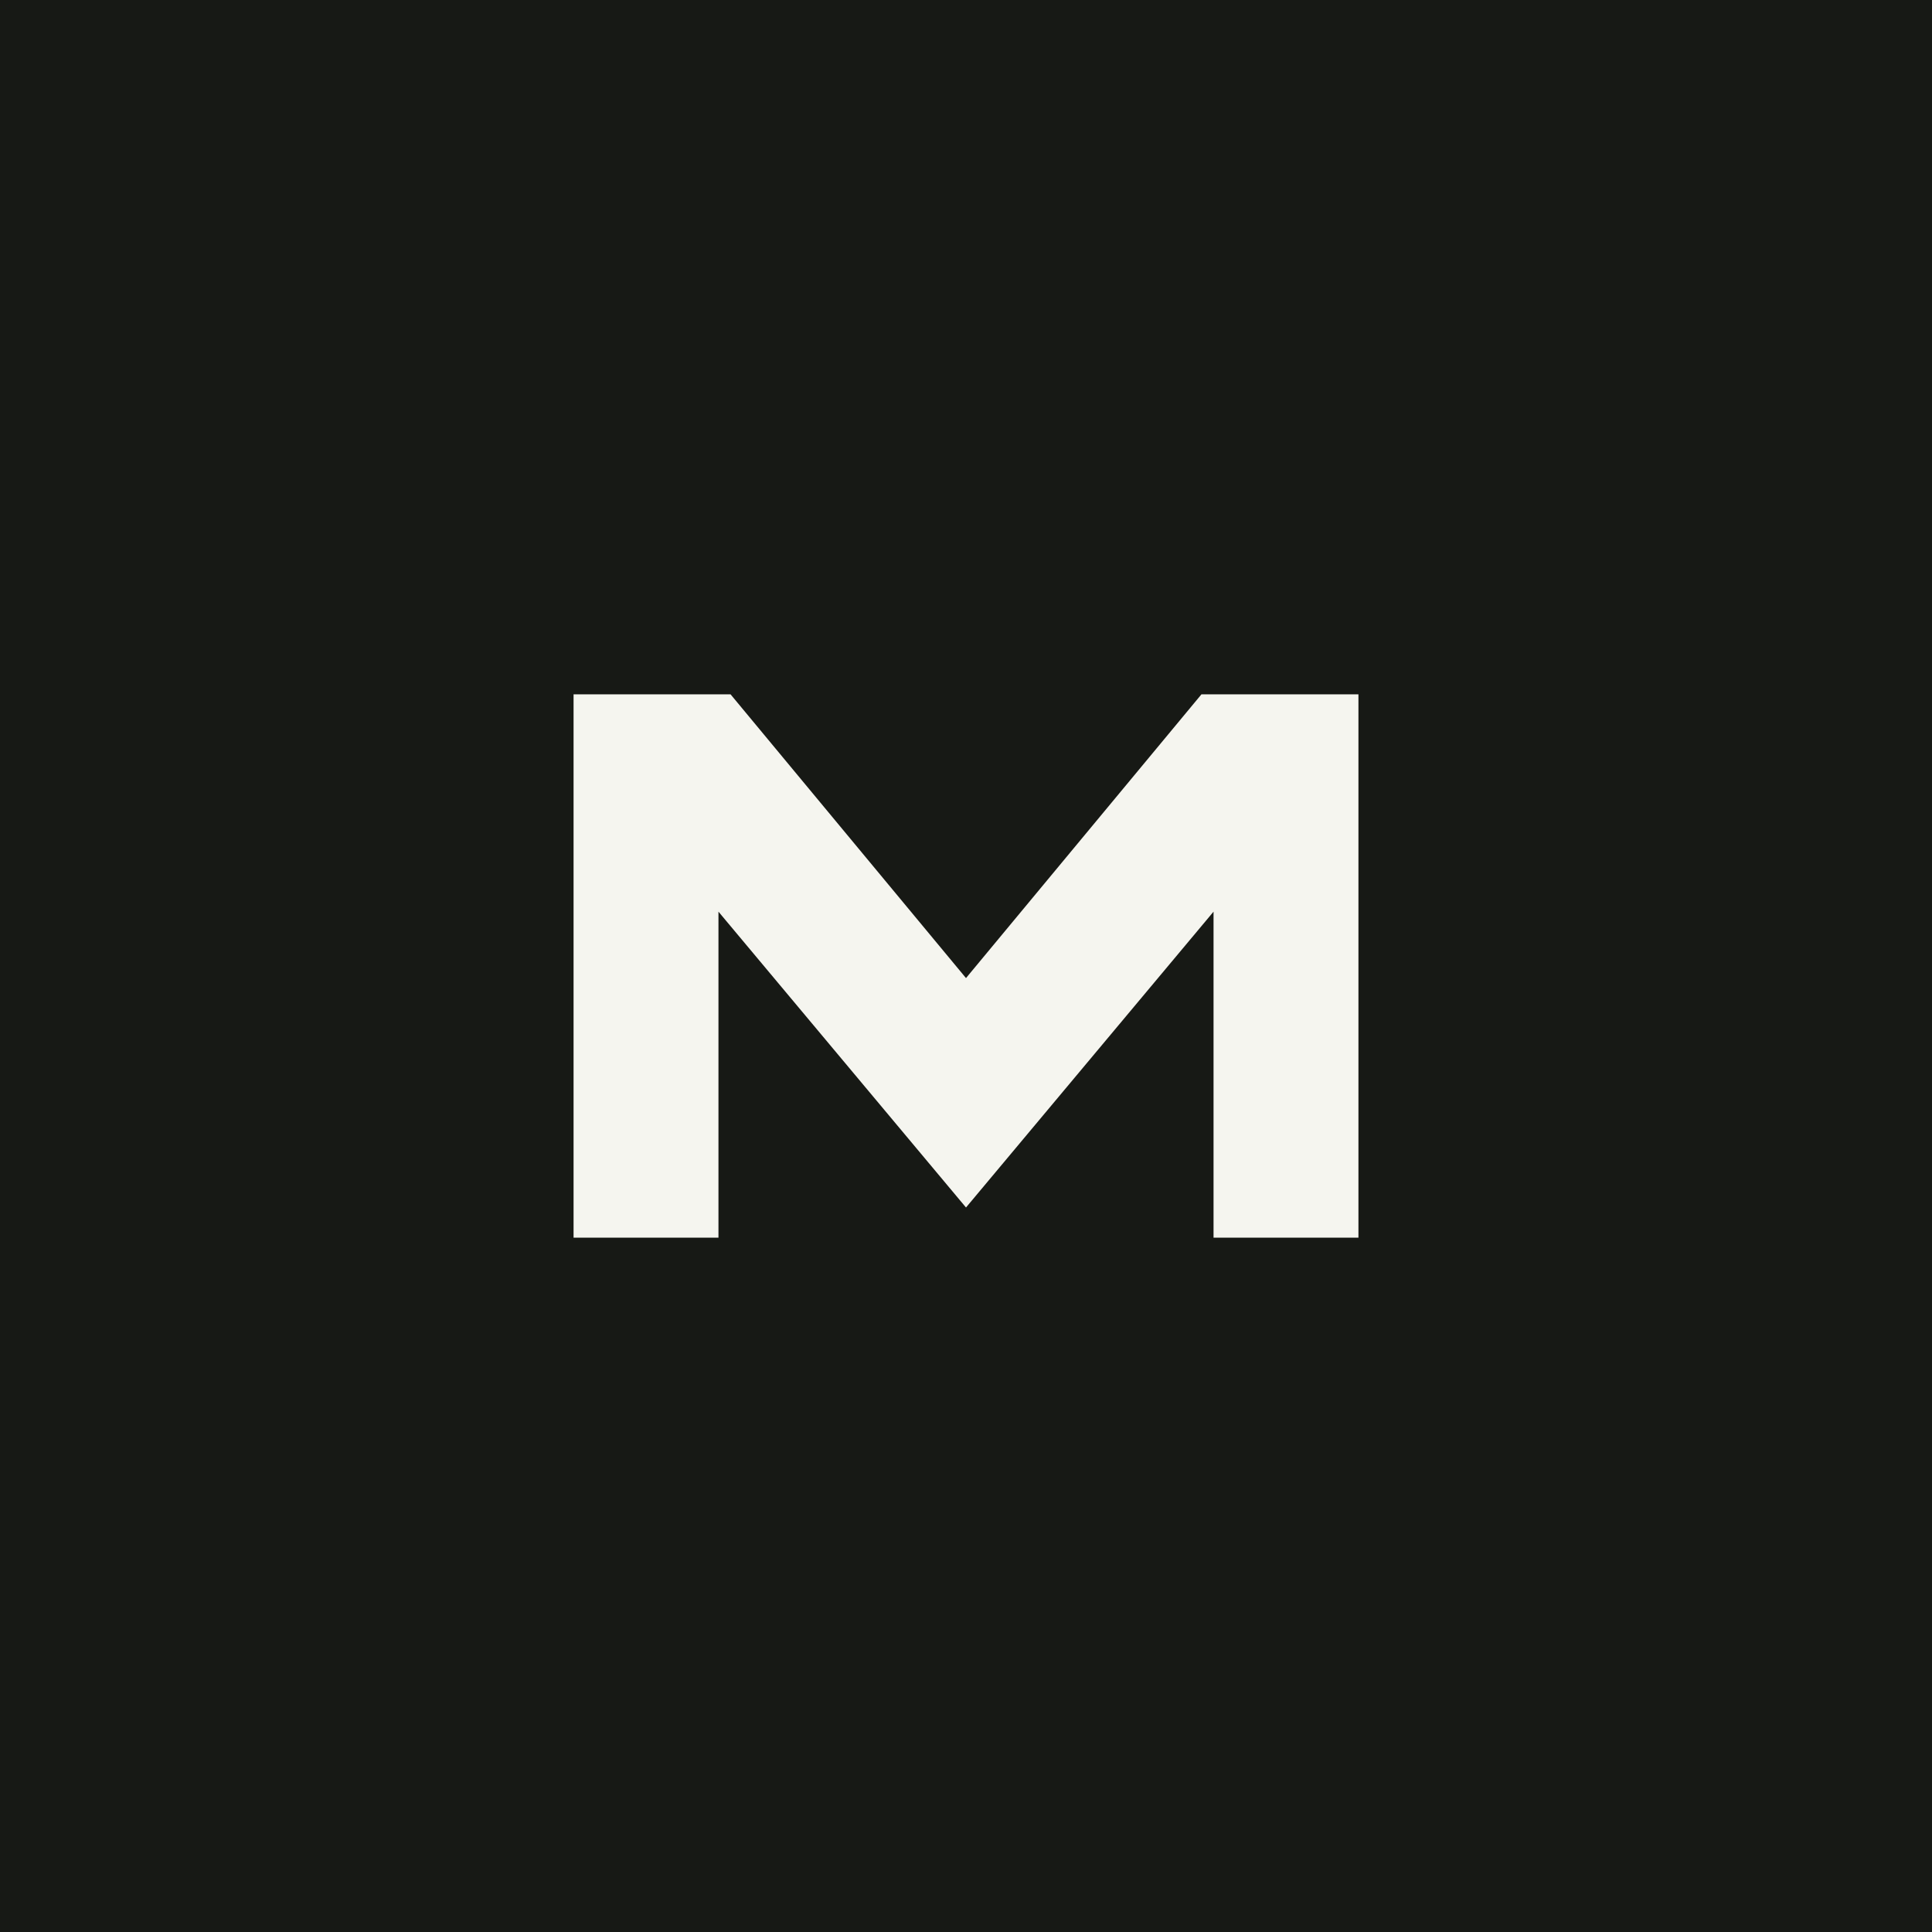
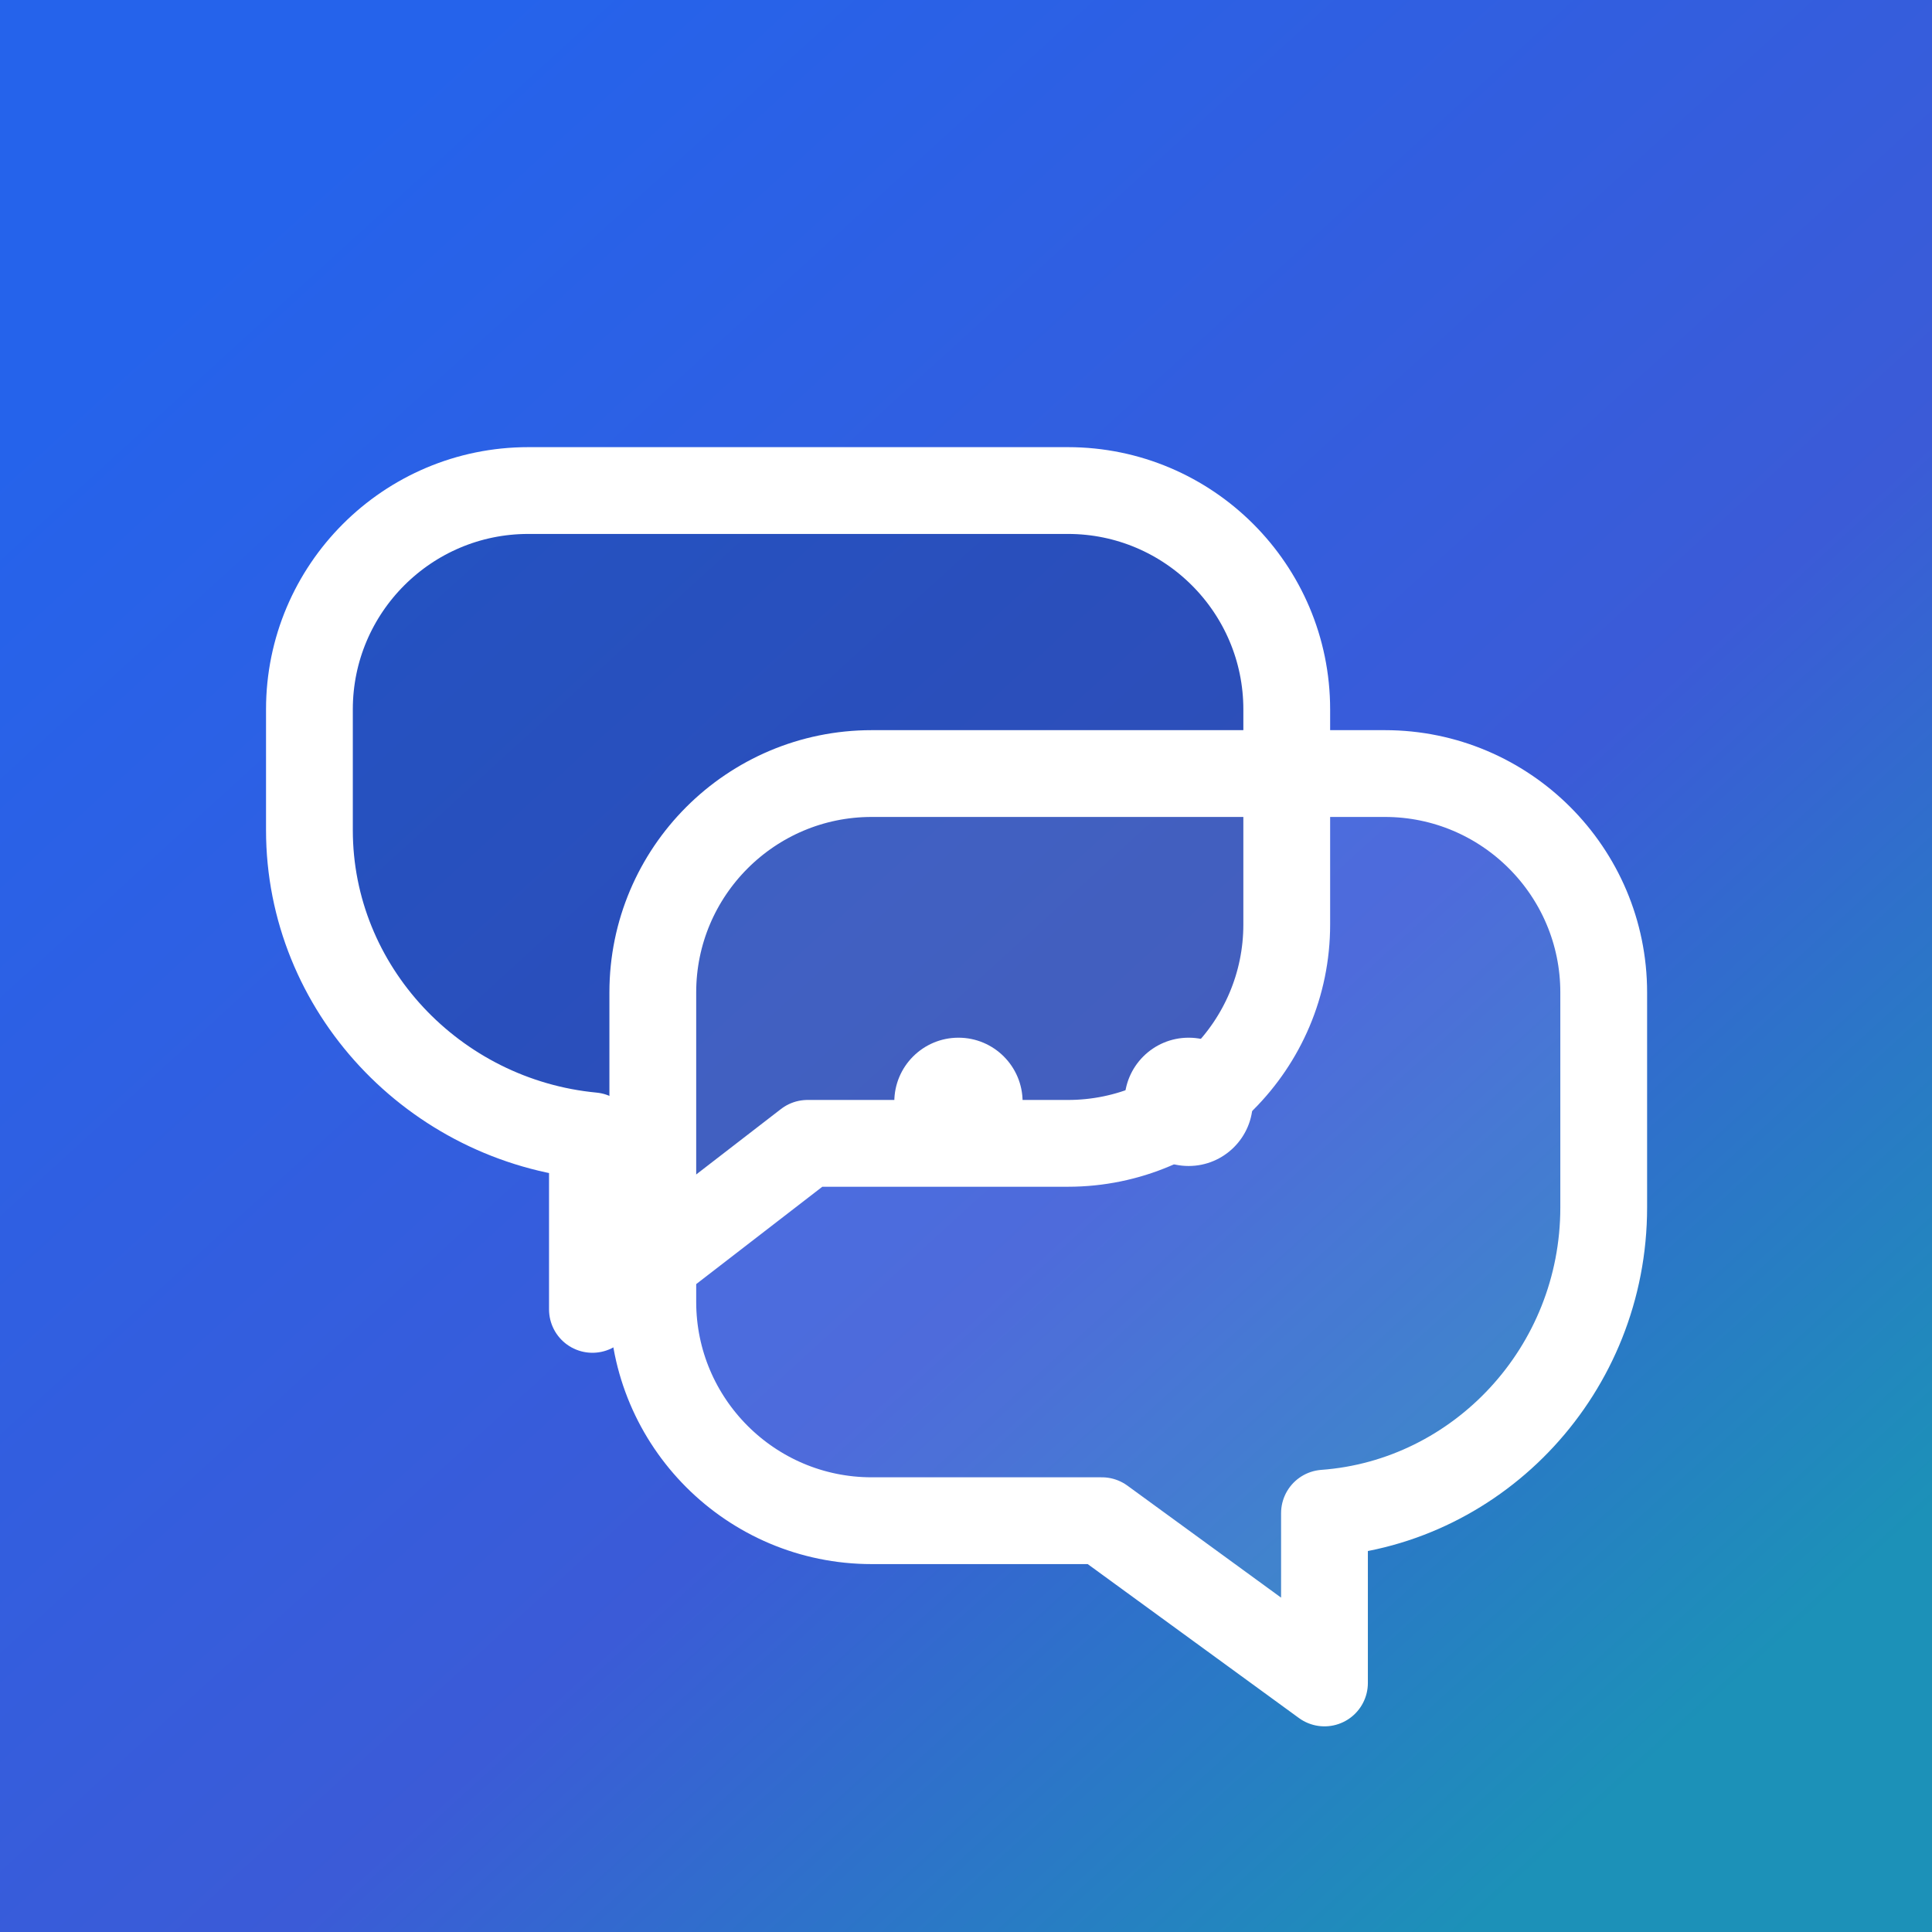
- <svg xmlns="http://www.w3.org/2000/svg" viewBox="0 0 32 32">
-   <rect width="32" height="32" fill="#171915" />
-   <path d="M9.5 20.5v-9h2.6l3.9 4.7 3.9-4.7h2.6v9h-2.4v-5.4l-4.1 4.9-4.1-4.9v5.4z" fill="#f5f5ef" />
+ <svg xmlns="http://www.w3.org/2000/svg" viewBox="0 0 512 512">
+   <defs>
+     <linearGradient id="mc" x1="72" y1="54" x2="444" y2="462" gradientUnits="userSpaceOnUse">
+       <stop stop-color="#2563EB" />
+       <stop offset=".62" stop-color="#3B5BD7" />
+       <stop offset="1" stop-color="#1C91B8" />
+     </linearGradient>
+   </defs>
+   <rect width="512" height="512" fill="url(#mc)" />
+   <path d="M140 130h143c32 0 58 26 58 58v57c0 32-26 58-58 58h-69l-57 44v-46c-42-4-75-39-75-81v-32c0-32 26-58 58-58Z" fill="#102757" fill-opacity=".25" stroke="#fff" stroke-width="23" stroke-linejoin="round" />
+   <path d="M231 205h136c32 0 58 26 58 58v57c0 43-33 78-74 81v45l-59-43h-61c-32 0-58-26-58-58v-82c0-32 26-58 58-58Z" fill="#fff" fill-opacity=".1" stroke="#fff" stroke-width="23" stroke-linejoin="round" />
+   <circle cx="254" cy="292" r="17" fill="#fff" />
+   <circle cx="315" cy="292" r="17" fill="#fff" />
</svg>
